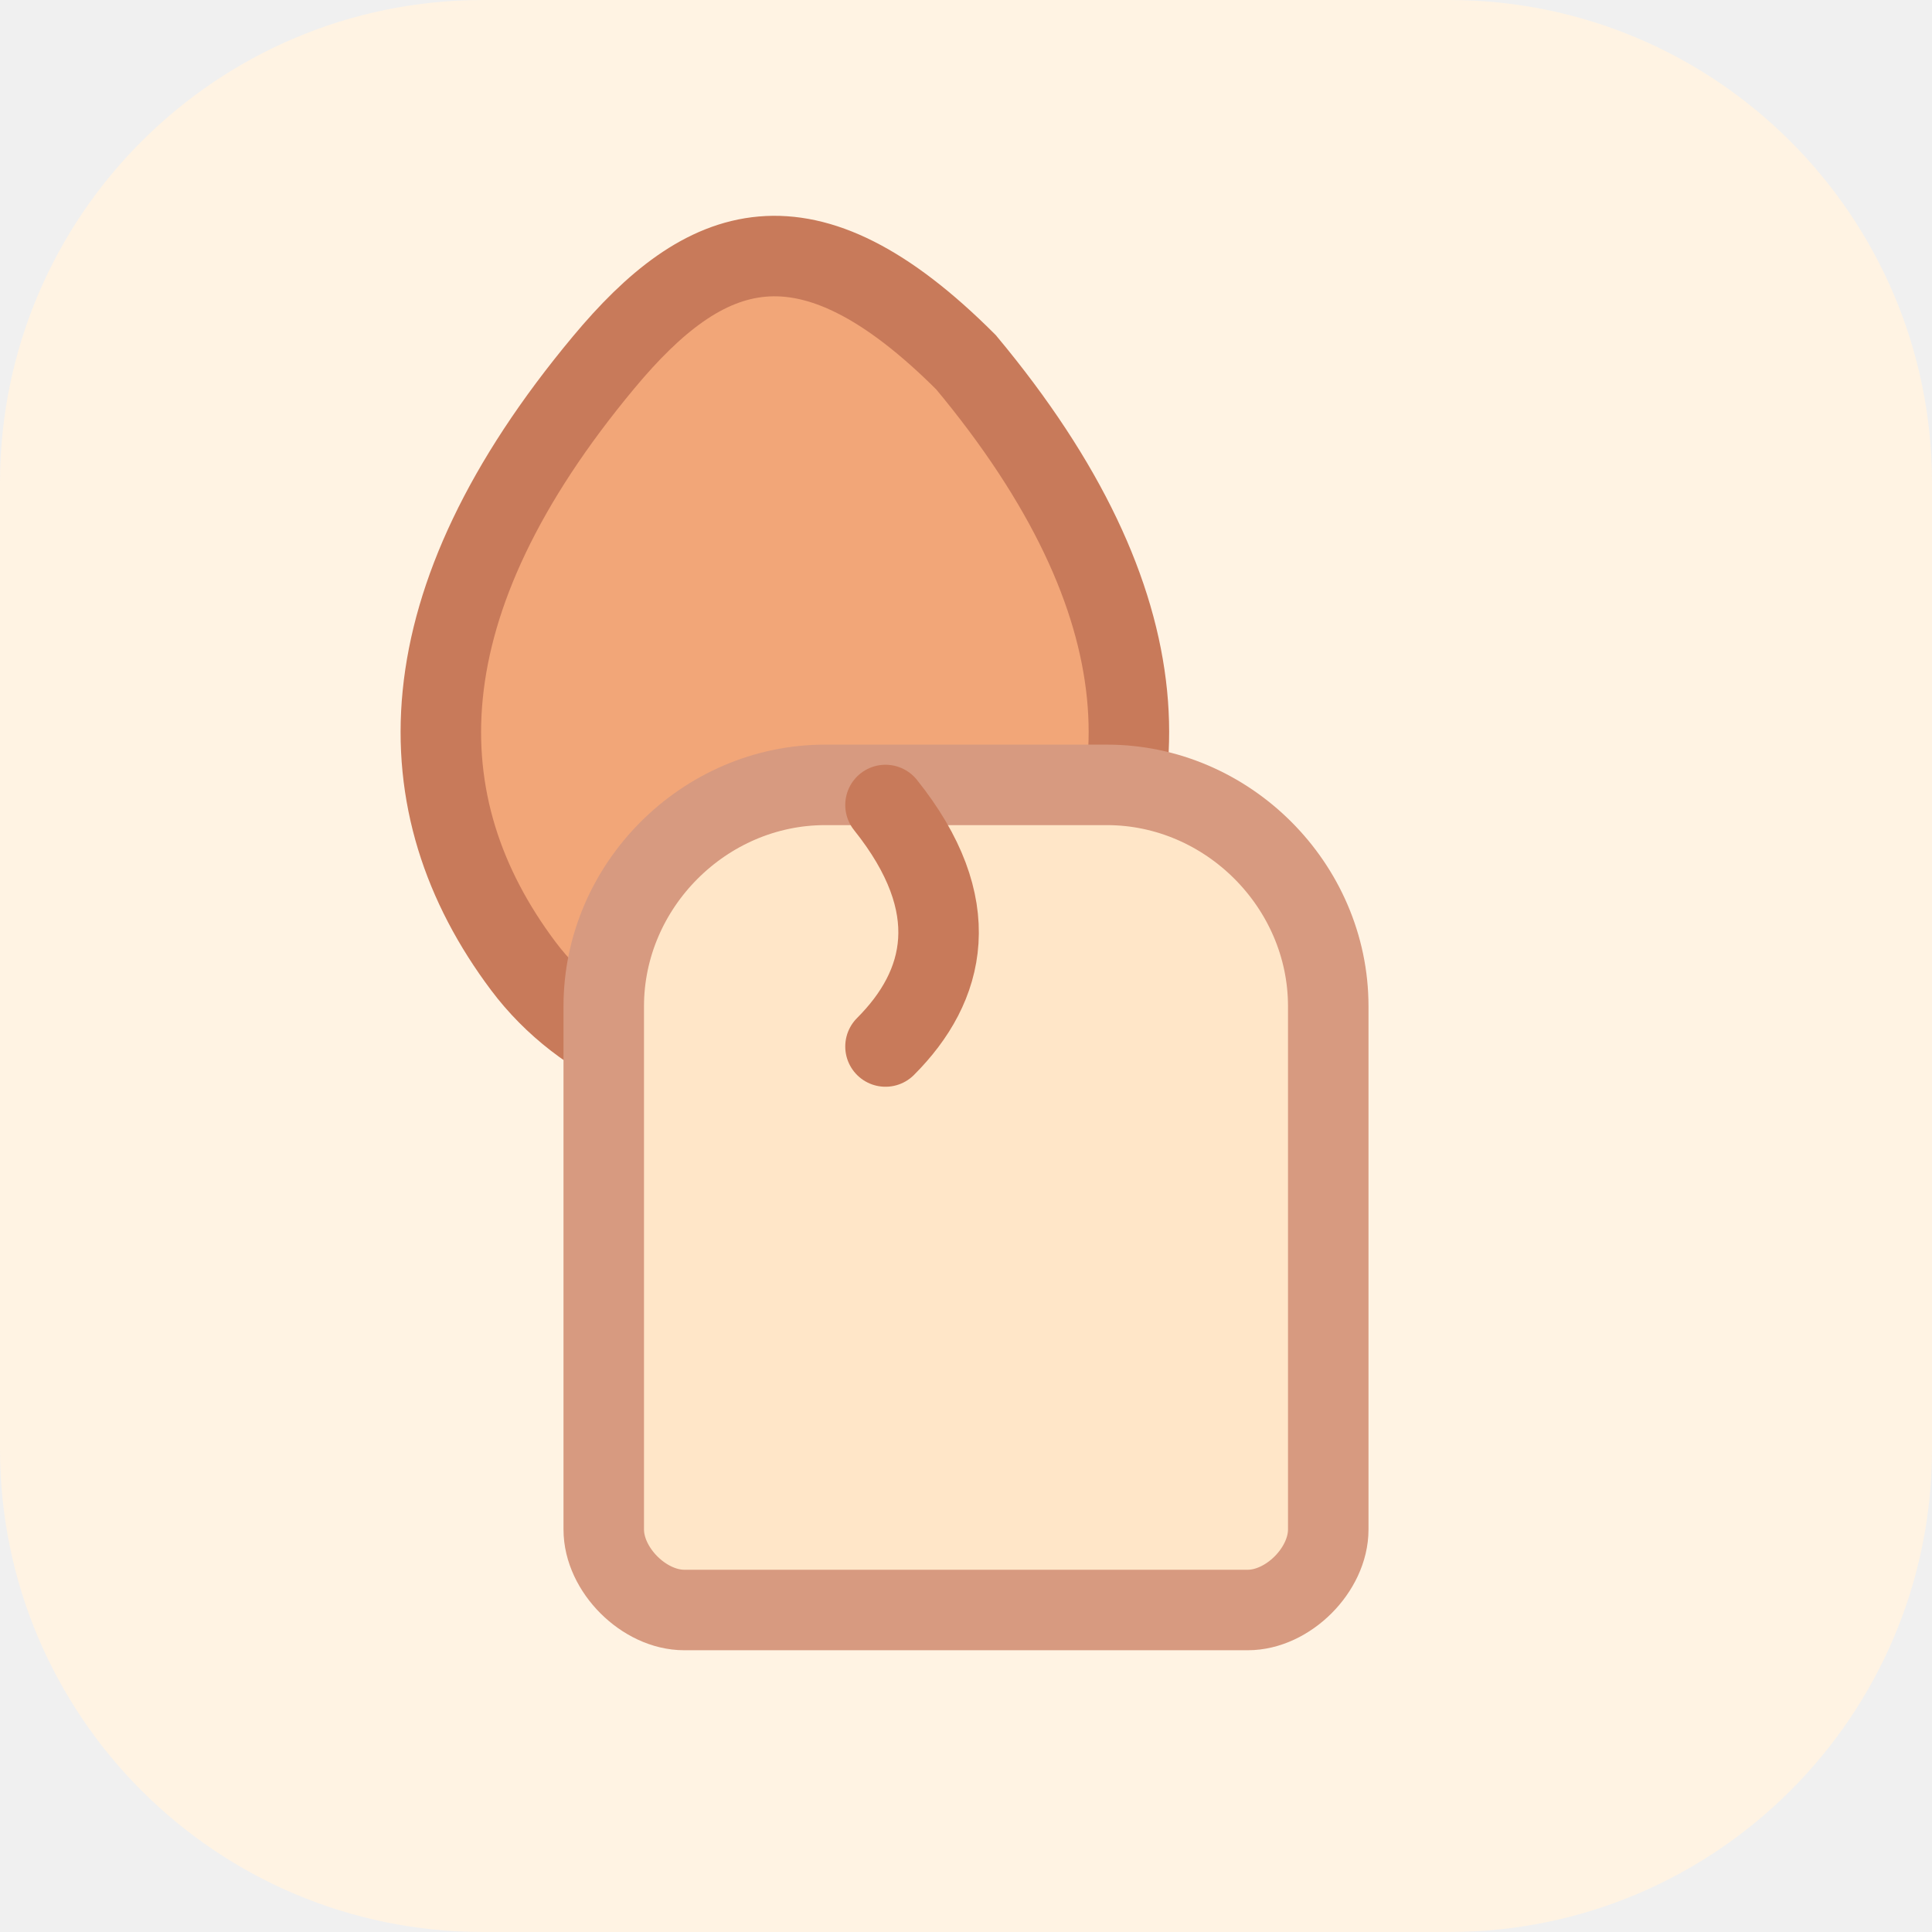
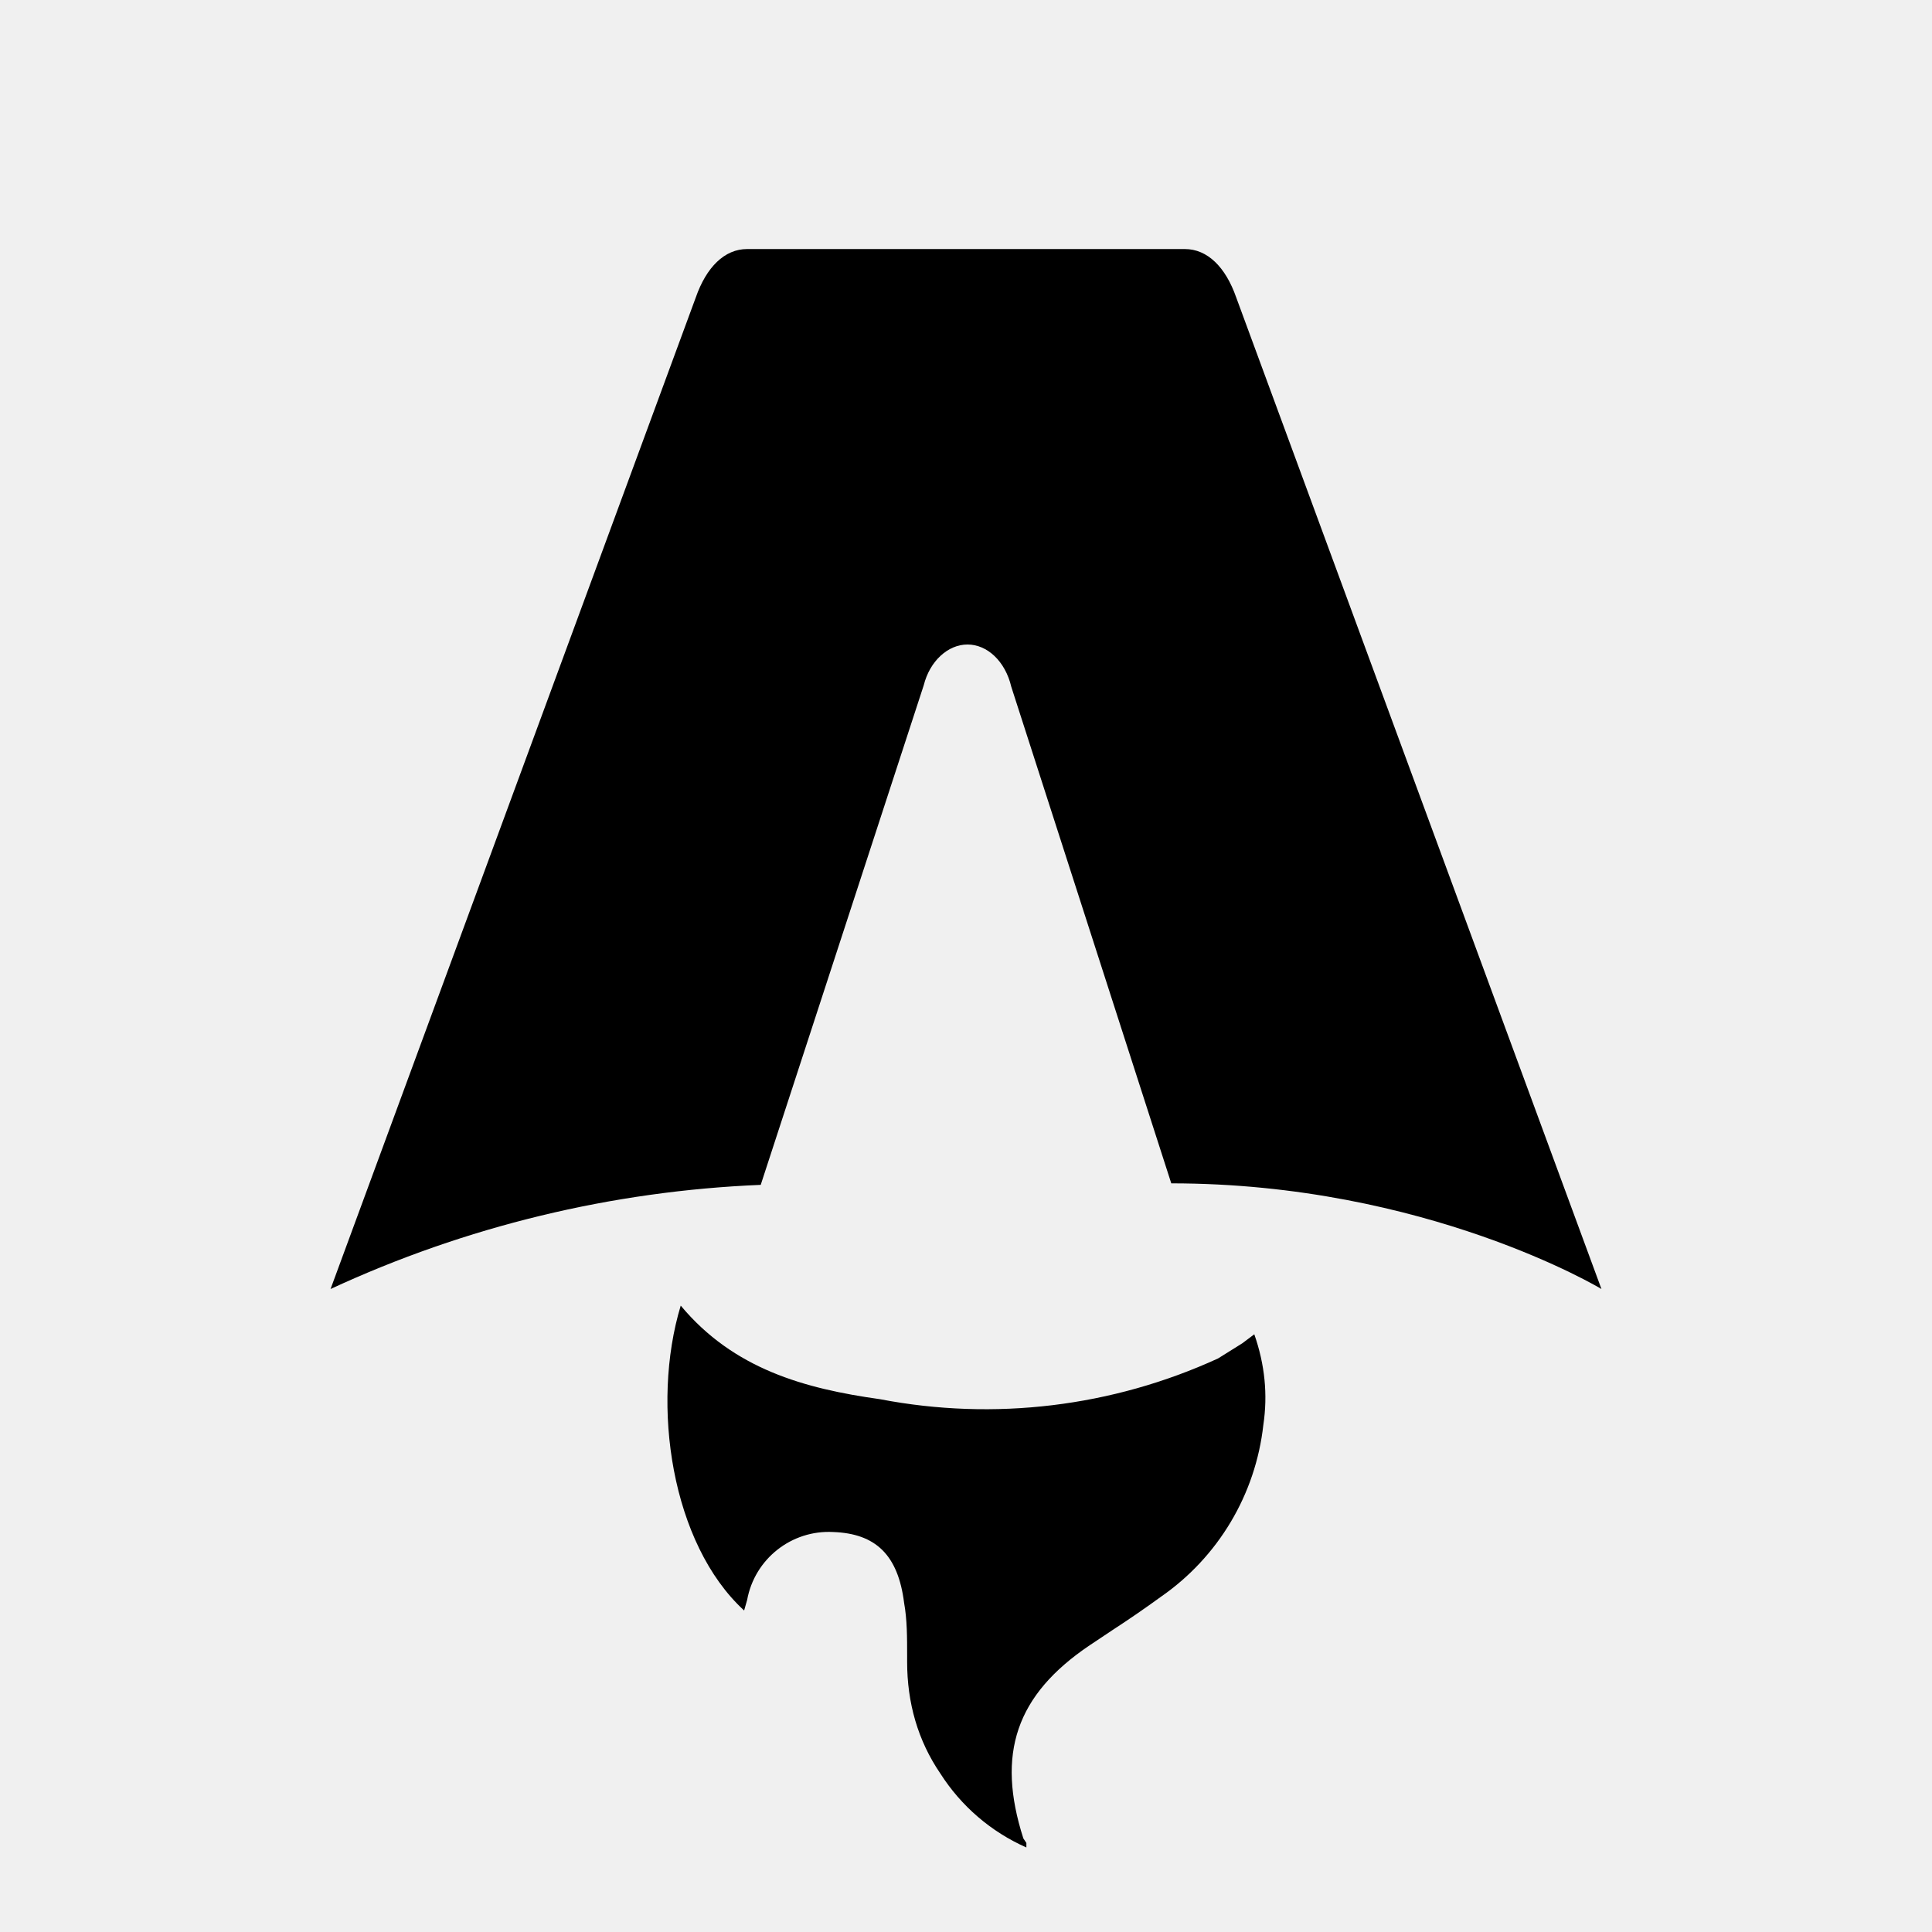
- <svg xmlns="http://www.w3.org/2000/svg" viewBox="0 0 96 96" fill="none">
-   <rect width="96" height="96" rx="24" fill="#FFF3E3" />
-   <path d="M48 18c10 12 10 22 4 30-6 8-20 8-26 0-6-8-6-18 4-30 5-6 10-8 18 0z" fill="#F2A678" stroke="#C87A5A" stroke-width="4" />
-   <path d="M30 76V50c0-6 5-11 11-11h14c6 0 11 5 11 11v26c0 2-2 4-4 4H34c-2 0-4-2-4-4z" fill="#FFE6C8" stroke="#D79A80" stroke-width="4" />
-   <path d="M44 40c4 5 3 9 0 12" stroke="#C87A5A" stroke-width="4" stroke-linecap="round" />
+ <svg xmlns="http://www.w3.org/2000/svg" fill="none" viewBox="0 0 128 128">
+   <path d="M50.4 78.5a75.1 75.1 0 0 0-28.5 6.9l24.2-65.7c.7-2 1.9-3.2 3.4-3.2h29c1.5 0 2.7 1.2 3.4 3.2l24.2 65.7s-11.6-7-28.5-7L67 45.5c-.4-1.7-1.6-2.8-2.9-2.8-1.3 0-2.5 1.1-2.9 2.7L50.4 78.5Zm-1.1 28.2Zm-4.2-20.2c-2 6.6-.6 15.8 4.2 20.2a17.5 17.5 0 0 1 .2-.7 5.5 5.5 0 0 1 5.7-4.5c2.8.1 4.3 1.5 4.7 4.7.2 1.1.2 2.3.2 3.5v.4c0 2.7.7 5.2 2.2 7.4a13 13 0 0 0 5.7 4.9v-.3l-.2-.3c-1.8-5.6-.5-9.5 4.4-12.8l1.5-1a73 73 0 0 0 3.2-2.2 16 16 0 0 0 6.8-11.4c.3-2 .1-4-.6-6l-.8.6-1.6 1a37 37 0 0 1-22.4 2.7c-5-.7-9.7-2-13.2-6.2Z" />
+   <style>
+         path { fill: #000; }
+         @media (prefers-color-scheme: dark) {
+             path { fill: #FFF; }
+         }
+     </style>
</svg>
